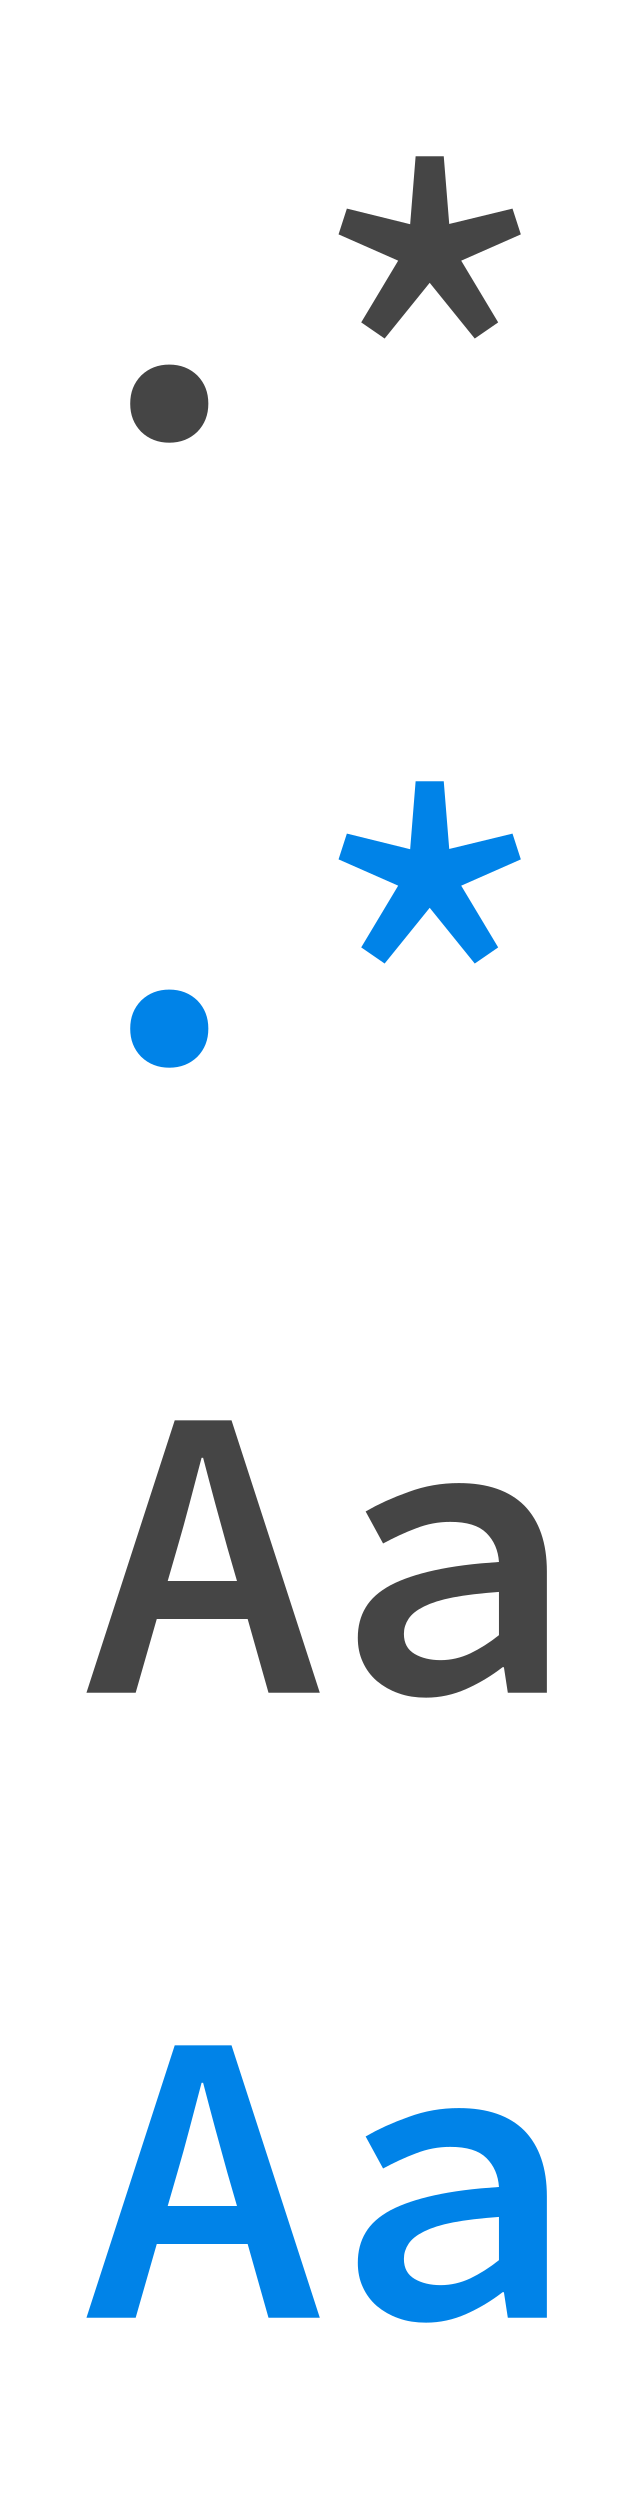
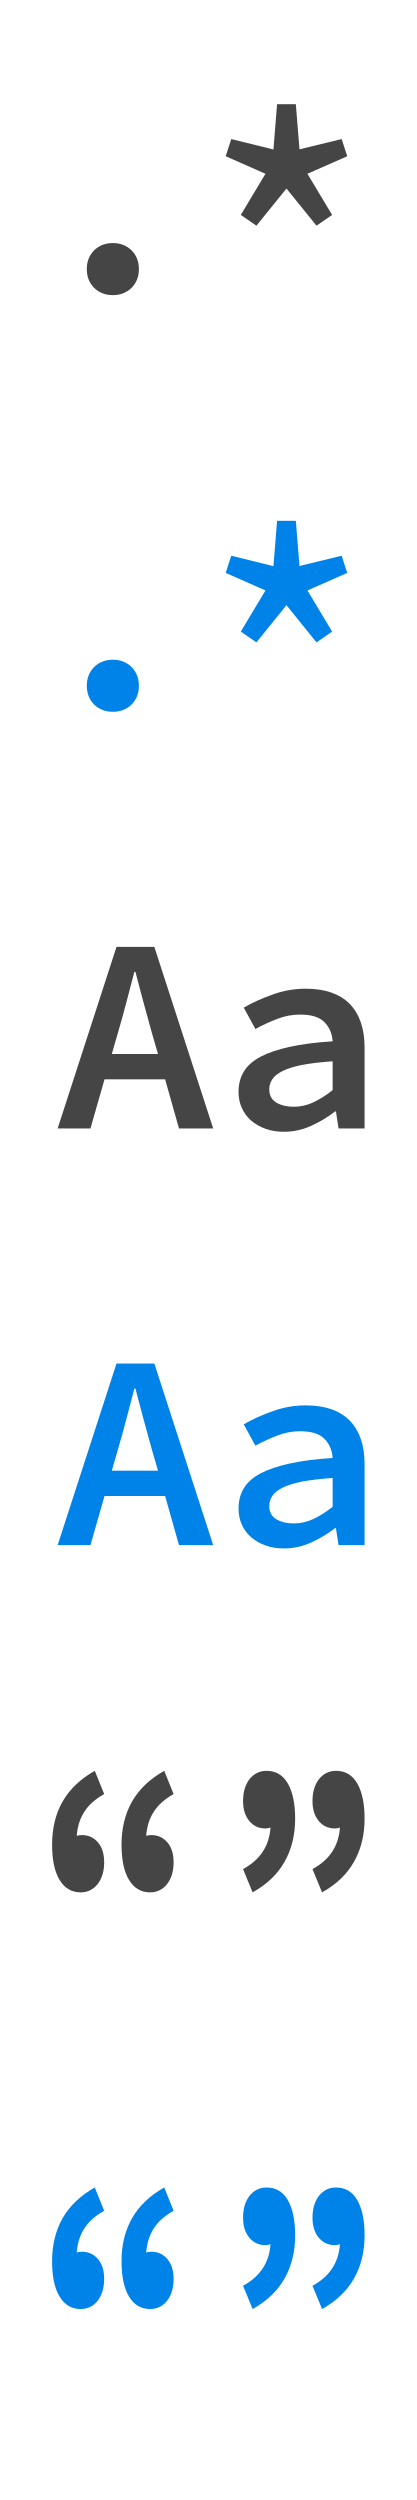
- <svg xmlns="http://www.w3.org/2000/svg" xmlns:xlink="http://www.w3.org/1999/xlink" width="24" height="96">
+ <svg xmlns="http://www.w3.org/2000/svg" xmlns:xlink="http://www.w3.org/1999/xlink" width="24" height="144">
  <defs>
    <path id=".*" d="M5 15.5C5 15.06 5.14 14.71 5.42 14.42C5.71 14.14 6.07 14 6.5 14C6.93 14 7.29 14.14 7.58 14.42C7.86 14.71 8 15.06 8 15.5C8 15.94 7.86 16.29 7.58 16.58C7.29 16.86 6.93 17 6.5 17C6.07 17 5.71 16.86 5.42 16.58C5.14 16.29 5 15.94 5 15.5M13.87 12.38L15.29 10.01L13 9L13.32 8.01L15.75 8.61L15.96 6L17.04 6L17.25 8.6L19.68 8.01L20 9L17.71 10.01L19.13 12.38L18.23 13L16.5 10.86L14.77 13L13.87 12.38" />
    <path id="Aa" d="M9.51 62.17L6.02 62.17L5.21 65L3.32 65L6.71 54.54L8.89 54.54L12.28 65L10.31 65L9.51 62.17M9.1 60.71L8.73 59.43C8.58 58.88 8.42 58.31 8.26 57.72C8.1 57.13 7.95 56.55 7.8 55.98L7.74 55.98C7.59 56.56 7.43 57.15 7.28 57.73C7.13 58.31 6.97 58.88 6.81 59.43L6.44 60.71L9.1 60.71M13.74 62.89C13.74 62.45 13.84 62.06 14.04 61.73C14.24 61.39 14.56 61.11 15 60.87C15.44 60.64 16 60.45 16.68 60.3C17.36 60.15 18.19 60.04 19.16 59.98C19.13 59.53 18.97 59.16 18.68 58.87C18.39 58.58 17.93 58.44 17.29 58.44C16.84 58.44 16.4 58.52 15.97 58.69C15.54 58.85 15.12 59.05 14.71 59.27L14.04 58.04C14.52 57.76 15.07 57.51 15.69 57.29C16.31 57.06 16.95 56.95 17.62 56.95C18.72 56.95 19.56 57.24 20.14 57.82C20.71 58.41 21 59.25 21 60.34L21 65L19.5 65L19.35 64.02L19.3 64.02C18.89 64.34 18.43 64.62 17.92 64.85C17.41 65.08 16.89 65.19 16.36 65.19C15.98 65.19 15.62 65.14 15.3 65.02C14.98 64.91 14.71 64.75 14.47 64.55C14.24 64.35 14.06 64.11 13.93 63.82C13.8 63.54 13.74 63.23 13.74 62.89M15.51 62.74C15.51 63.1 15.65 63.35 15.92 63.51C16.19 63.67 16.53 63.75 16.92 63.75C17.31 63.75 17.7 63.66 18.06 63.49C18.43 63.31 18.8 63.08 19.16 62.79L19.16 61.13C18.46 61.18 17.87 61.25 17.4 61.34C16.93 61.43 16.56 61.55 16.28 61.69C16 61.83 15.81 61.98 15.69 62.16C15.57 62.34 15.51 62.53 15.51 62.74" />
+     <path id="“”" transform="translate(3 102)" d="M3 1.34C2.50 1.62 2.12 1.95 1.87 2.34C1.61 2.73 1.46 3.2 1.42 3.75C1.52 3.71 1.62 3.7 1.72 3.7C2.09 3.7 2.40 3.84 2.64 4.12C2.88 4.40 3 4.78 3 5.26C3 5.79 2.87 6.21 2.62 6.53C2.37 6.84 2.04 7 1.65 7C1.12 7 0.72 6.76 0.43 6.28C0.14 5.8 0 5.12 0 4.25C0 3.31 0.20 2.48 0.61 1.76C1.02 1.05 1.64 0.46 2.46 0L3 1.34ZM7 1.34C6.50 1.62 6.12 1.95 5.87 2.34C5.61 2.73 5.46 3.2 5.42 3.75C5.52 3.71 5.62 3.7 5.72 3.7C6.09 3.7 6.40 3.84 6.64 4.12C6.88 4.40 7 4.78 7 5.26C7 5.79 6.87 6.21 6.62 6.53C6.37 6.84 6.04 7 5.65 7C5.12 7 4.72 6.76 4.43 6.28C4.14 5.8 4 5.12 4 4.25C4 3.31 4.20 2.48 4.61 1.76C5.02 1.05 5.64 0.46 6.46 0L7 1.34ZM11 5.66C11.99 5.12 12.51 4.32 12.58 3.27C12.47 3.30 12.38 3.32 12.3 3.32C11.91 3.32 11.6 3.18 11.36 2.89C11.12 2.60 11 2.22 11 1.74C11 1.21 11.13 0.79 11.38 0.47C11.63 0.16 11.96 0 12.35 0C12.89 0 13.3 0.24 13.58 0.73C13.86 1.22 14 1.89 14 2.75C14 3.69 13.8 4.52 13.39 5.24C12.99 5.95 12.38 6.54 11.55 7L11 5.66ZM15 5.66C15.99 5.12 16.51 4.32 16.58 3.27C16.47 3.30 16.38 3.32 16.3 3.32C15.91 3.32 15.6 3.18 15.36 2.89C15.12 2.60 15 2.22 15 1.74C15 1.21 15.13 0.79 15.38 0.47C15.63 0.16 15.96 0 16.35 0C16.89 0 17.3 0.24 17.58 0.73C17.86 1.22 18 1.89 18 2.75C18 3.69 17.8 4.52 17.39 5.24C16.99 5.95 16.38 6.54 15.55 7L15 5.66Z" />
  </defs>
  <use xlink:href="#.*" fill="#454545" />
  <use xlink:href="#.*" fill="#0083e8" transform="translate(0 24)" />
  <use xlink:href="#Aa" fill="#454545" />
  <use xlink:href="#Aa" fill="#0083e8" transform="translate(0 24)" />
+   <use xlink:href="#“”" fill="#454545" />
+   <use xlink:href="#“”" fill="#0083e8" transform="translate(0 24)" />
</svg>
